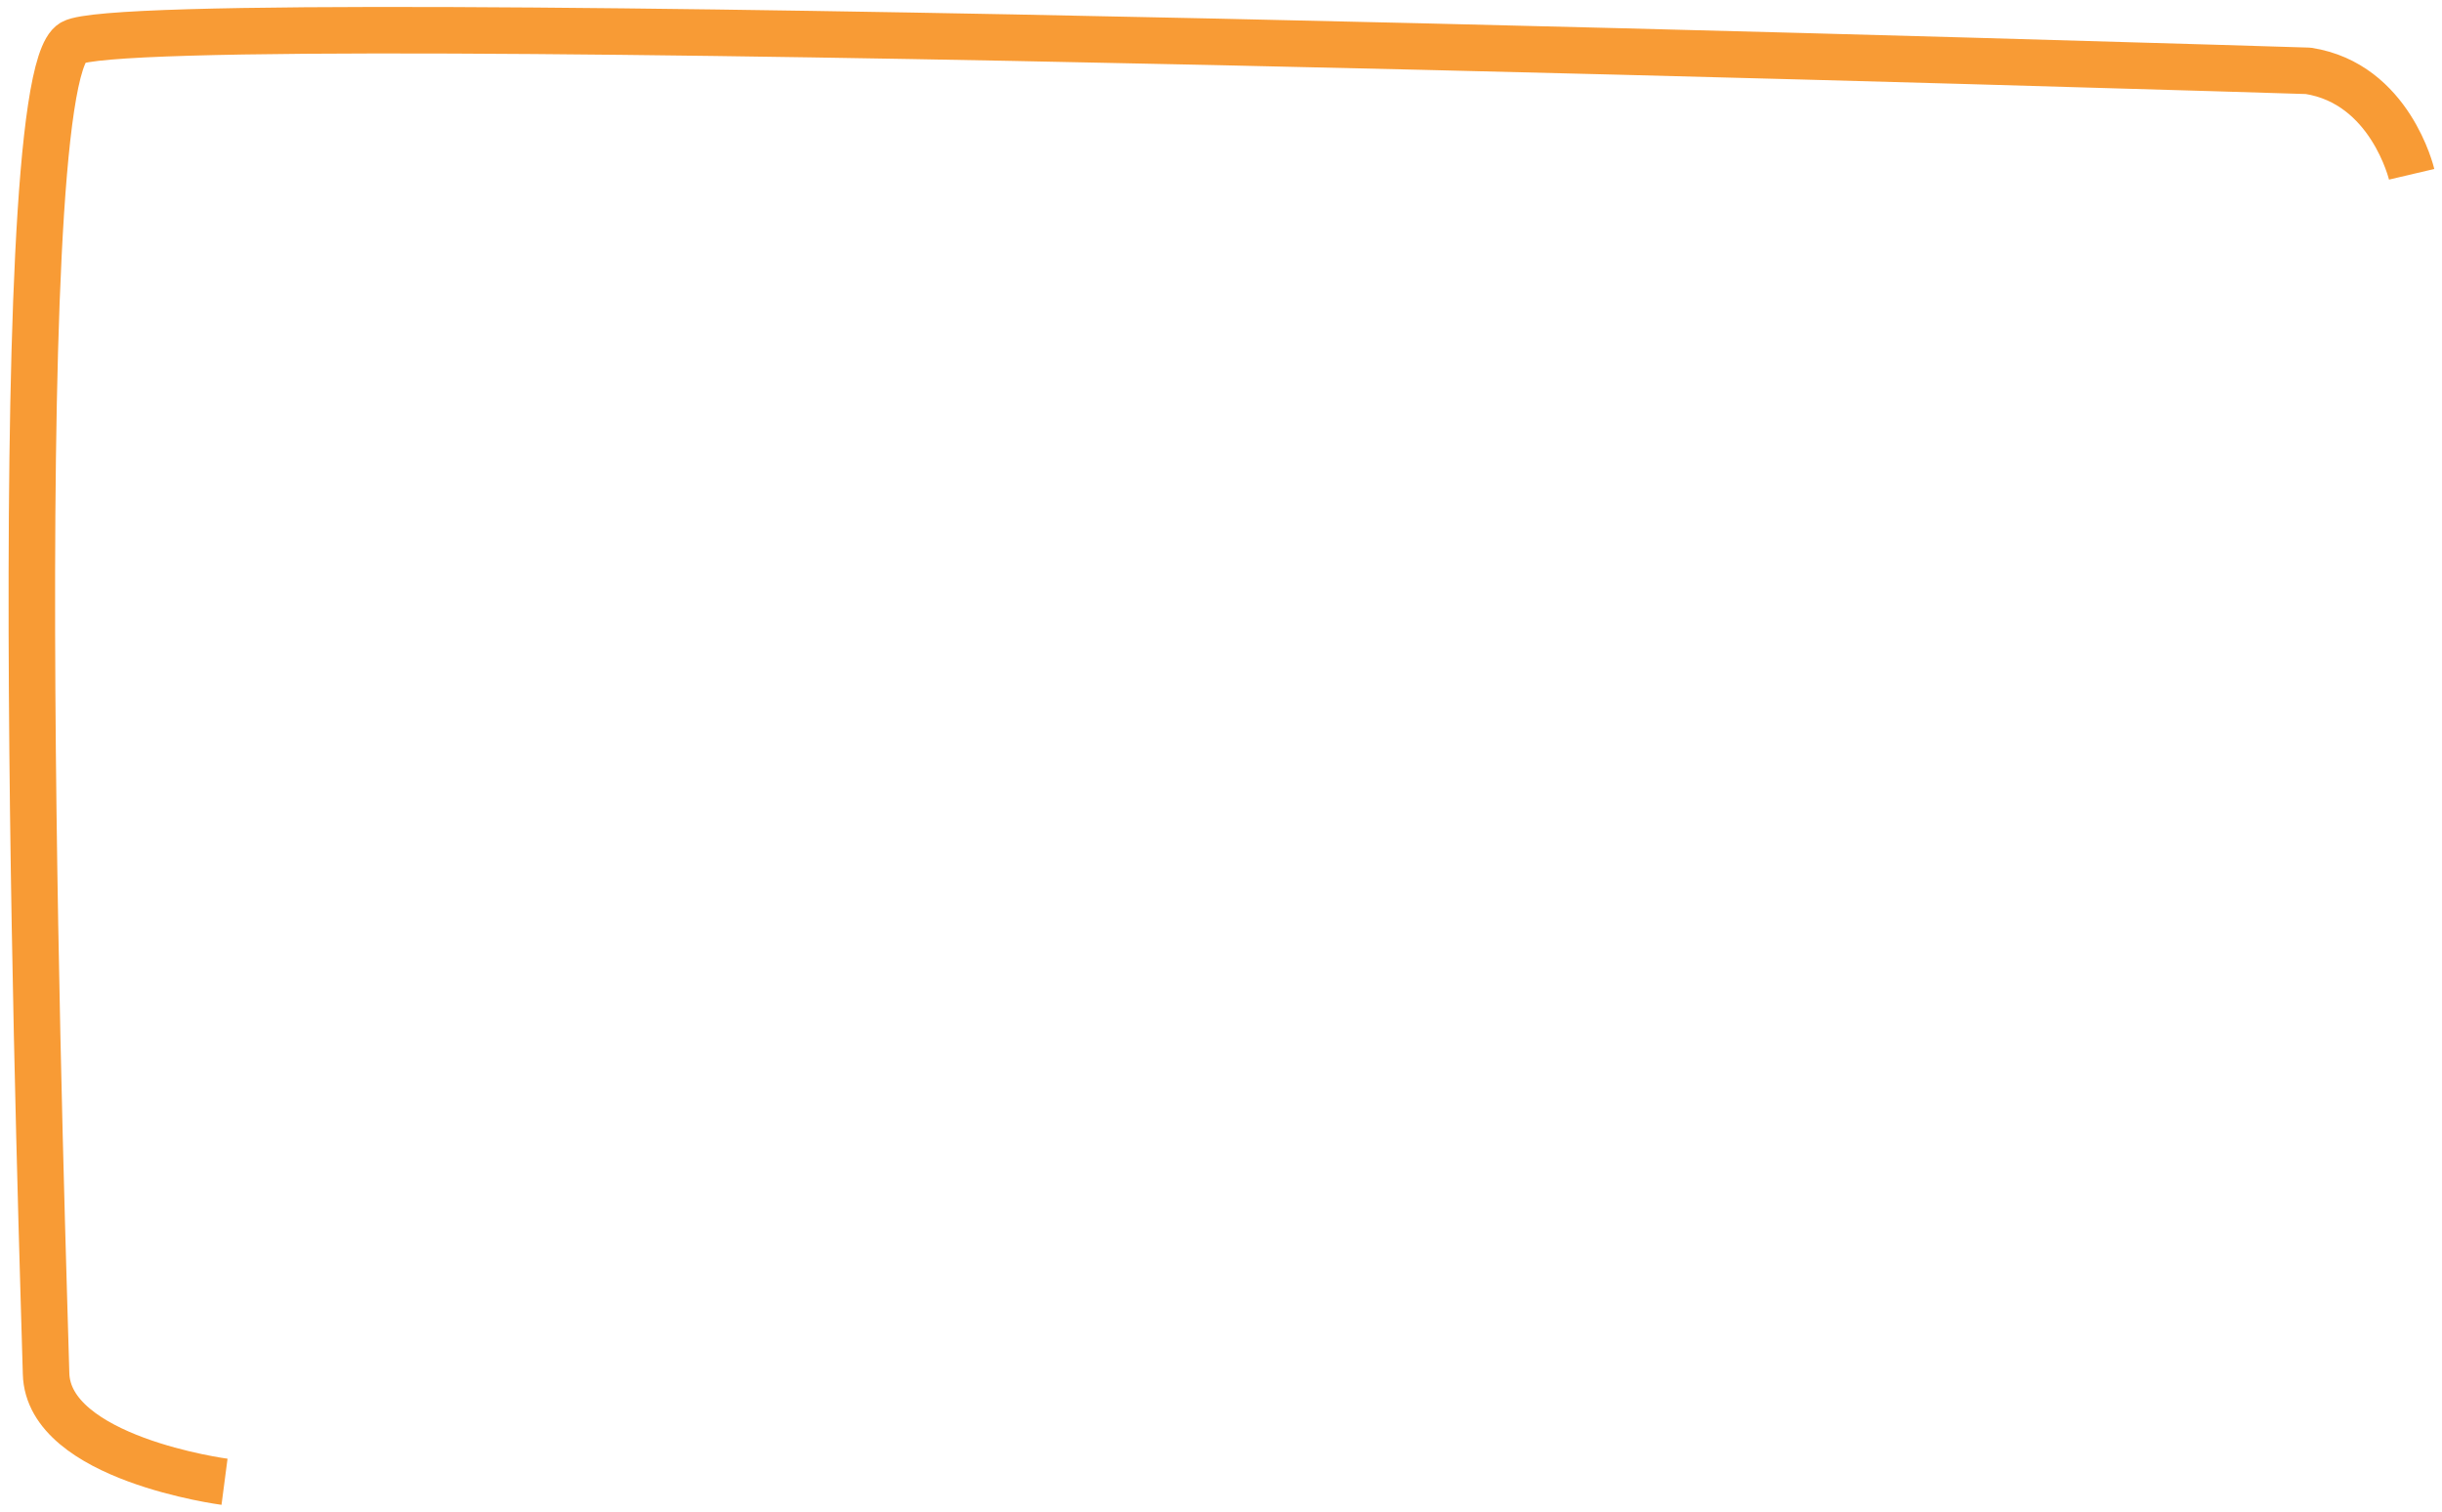
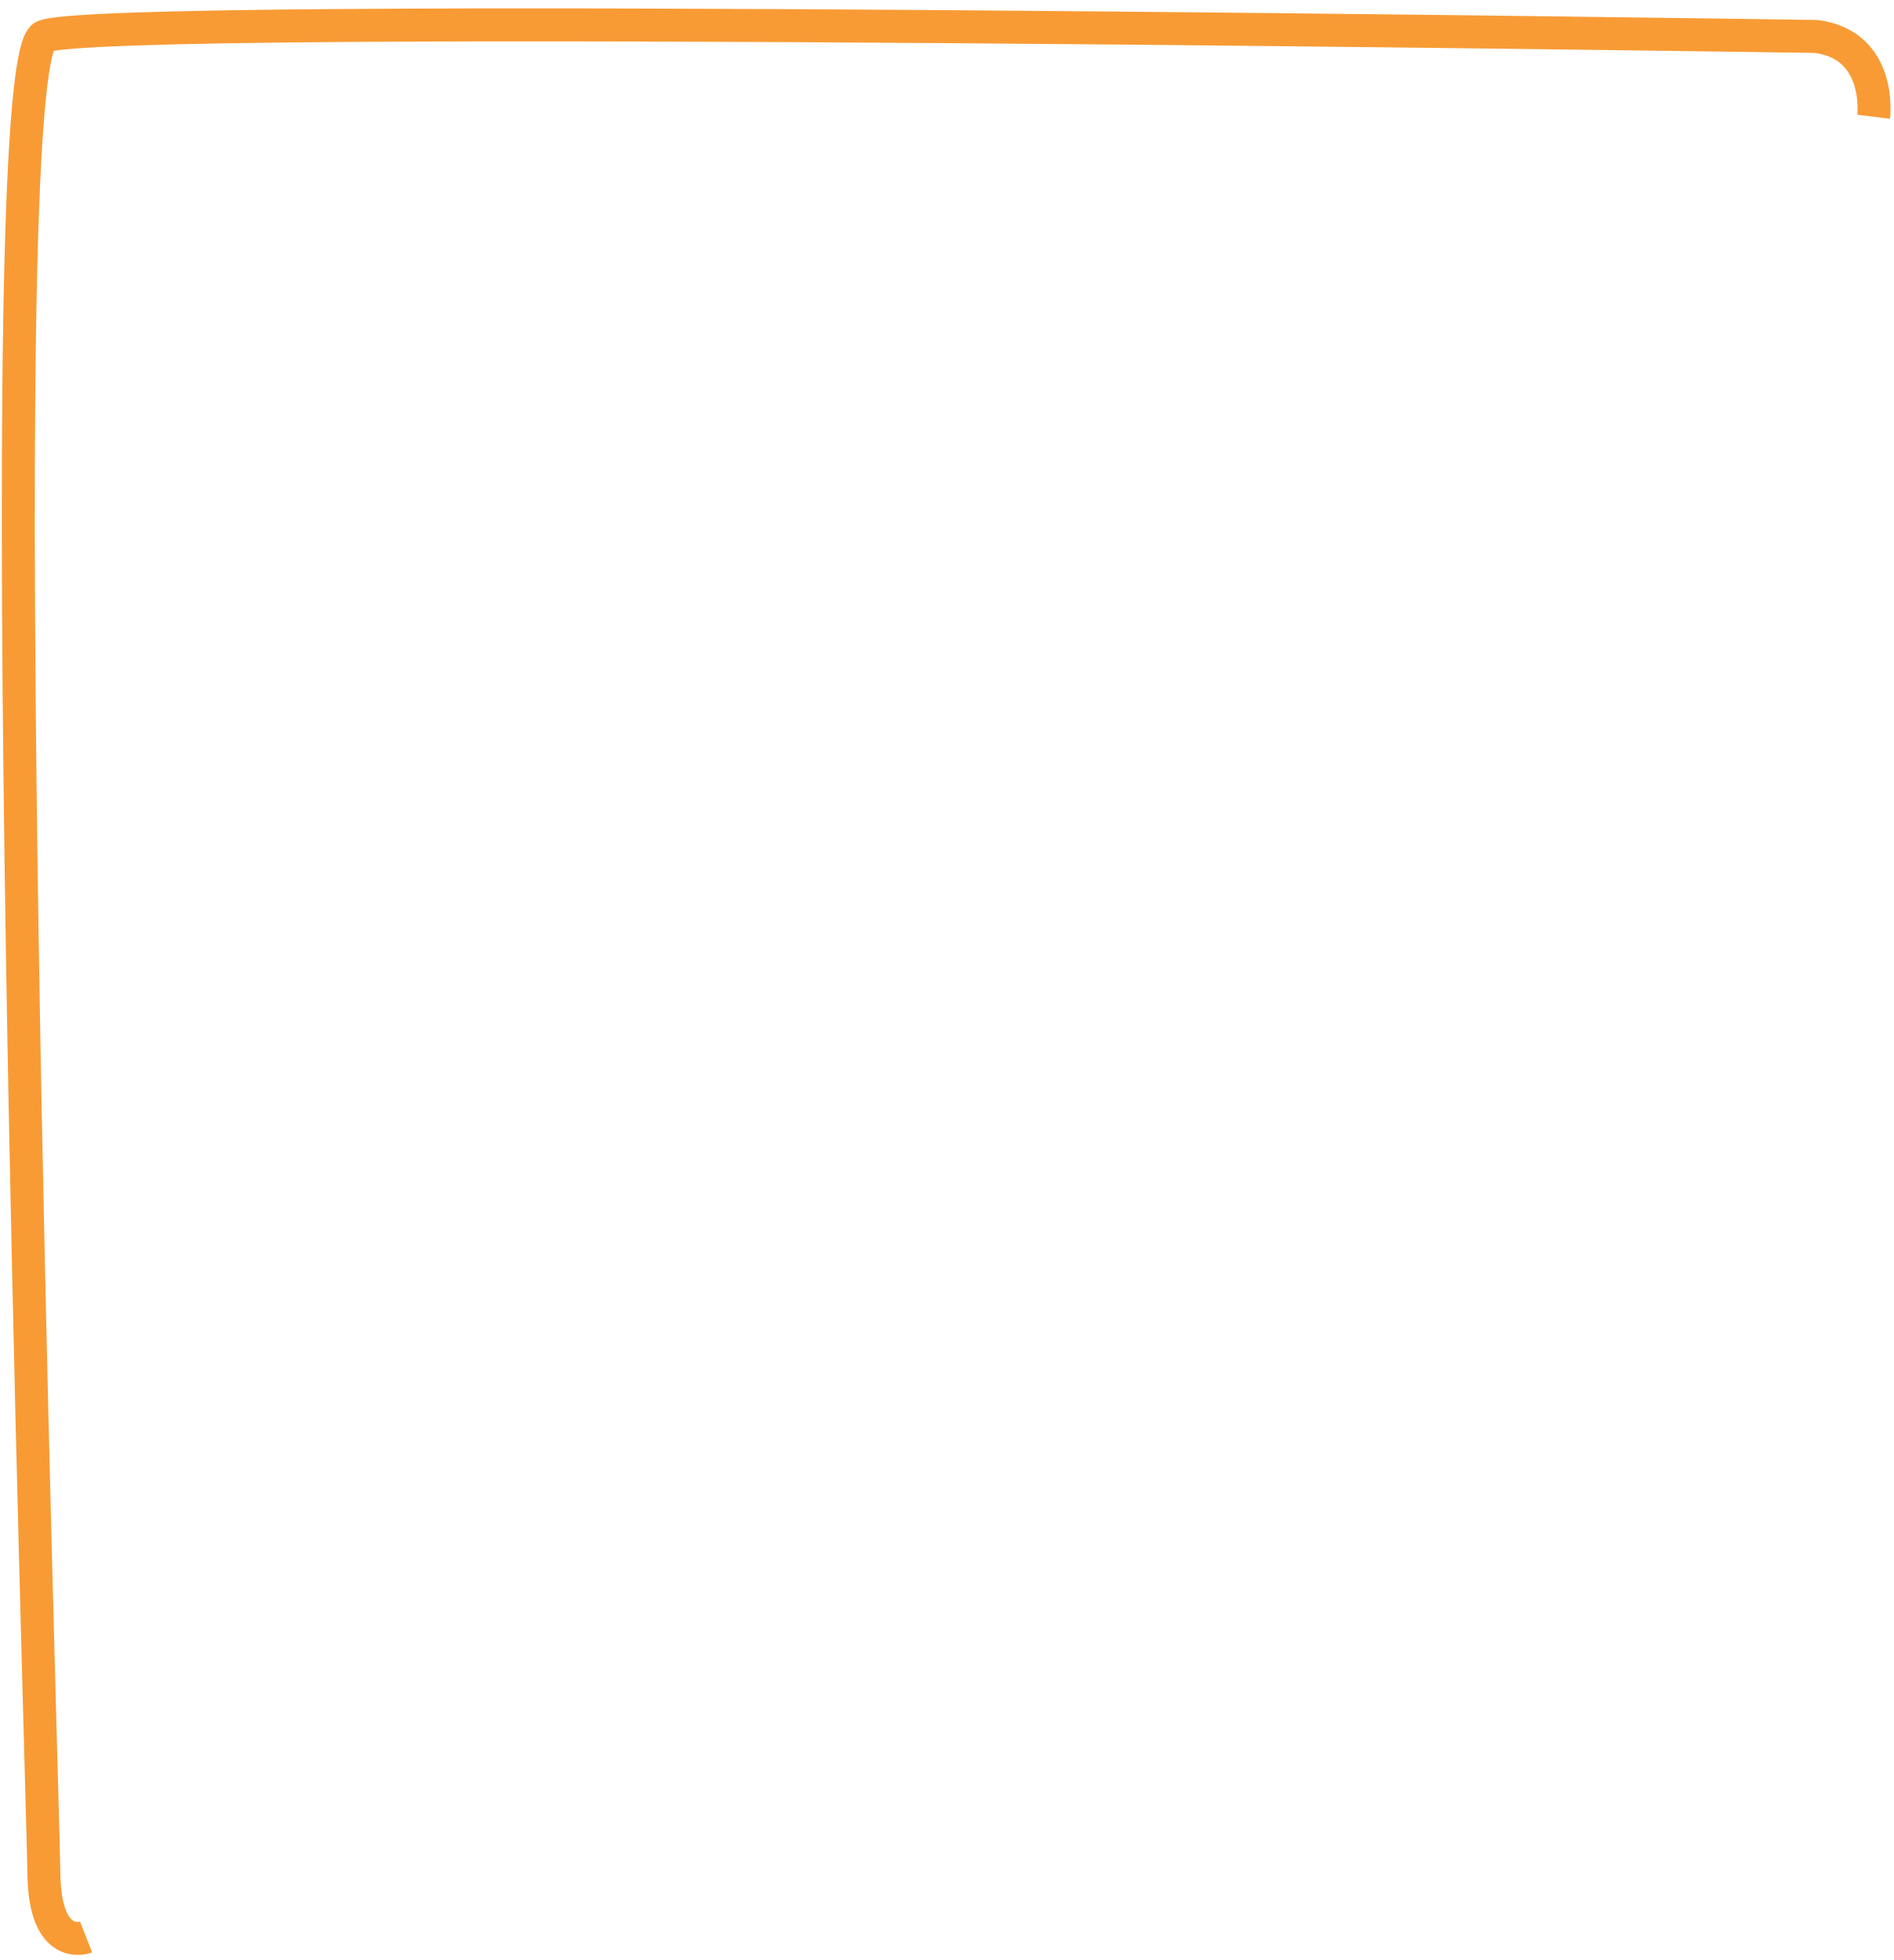
- <svg xmlns="http://www.w3.org/2000/svg" width="210" height="130" viewBox="0 0 210 130" fill="none">
-   <path d="M207.39 14.989C207.39 14.989 205.56 7.187 198.493 6.092C198.493 6.092 12.304 0.258 6.241 3.665C0.177 7.072 3.79 110.791 3.962 118.119C4.133 125.447 19.308 127.432 19.308 127.432" stroke="#F89B35" stroke-width="4" stroke-linejoin="round" />
+ <svg xmlns="http://www.w3.org/2000/svg" width="201" height="208" viewBox="0 0 201 208" fill="none">
+   <path d="M198.855 12.391C198.855 12.391 199.794 4.755 192.727 3.868C192.727 3.868 10.722 1.105 4.658 3.868C-1.405 6.63 4.56 190.365 4.658 198.828C4.757 207.29 9.141 205.565 9.141 205.565" stroke="#F89B35" stroke-width="3.5" stroke-linejoin="round" />
</svg>
